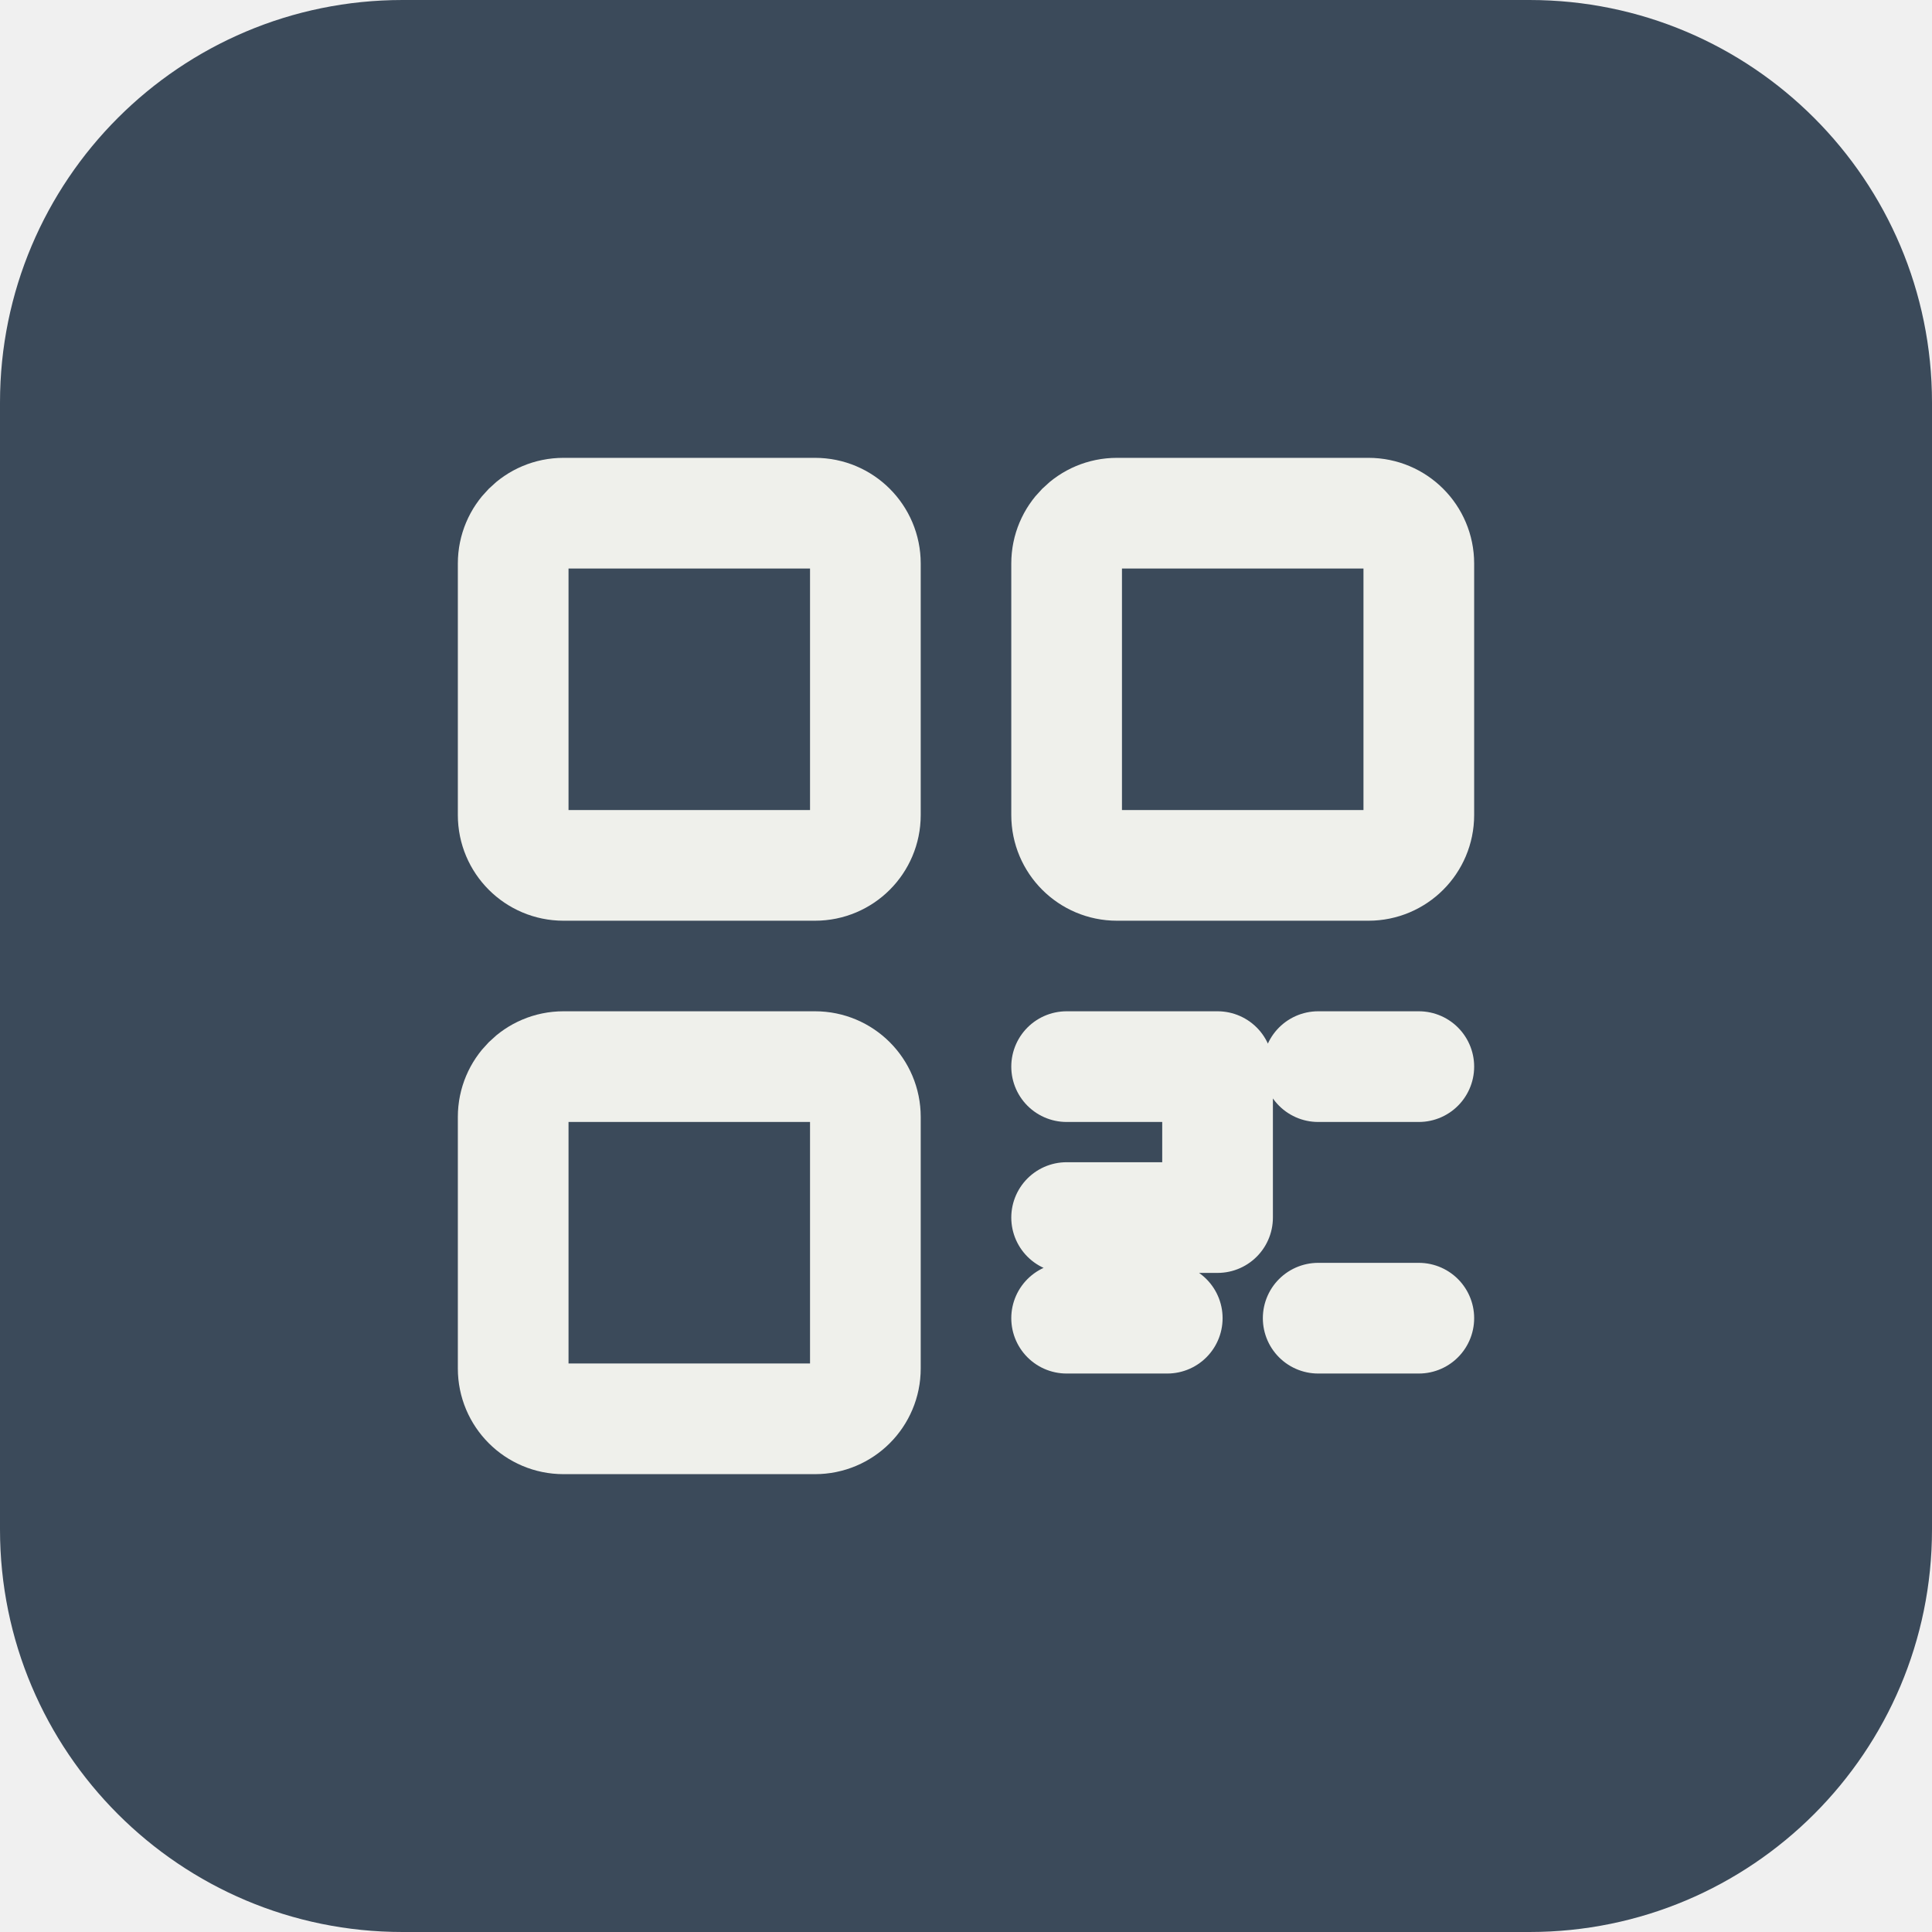
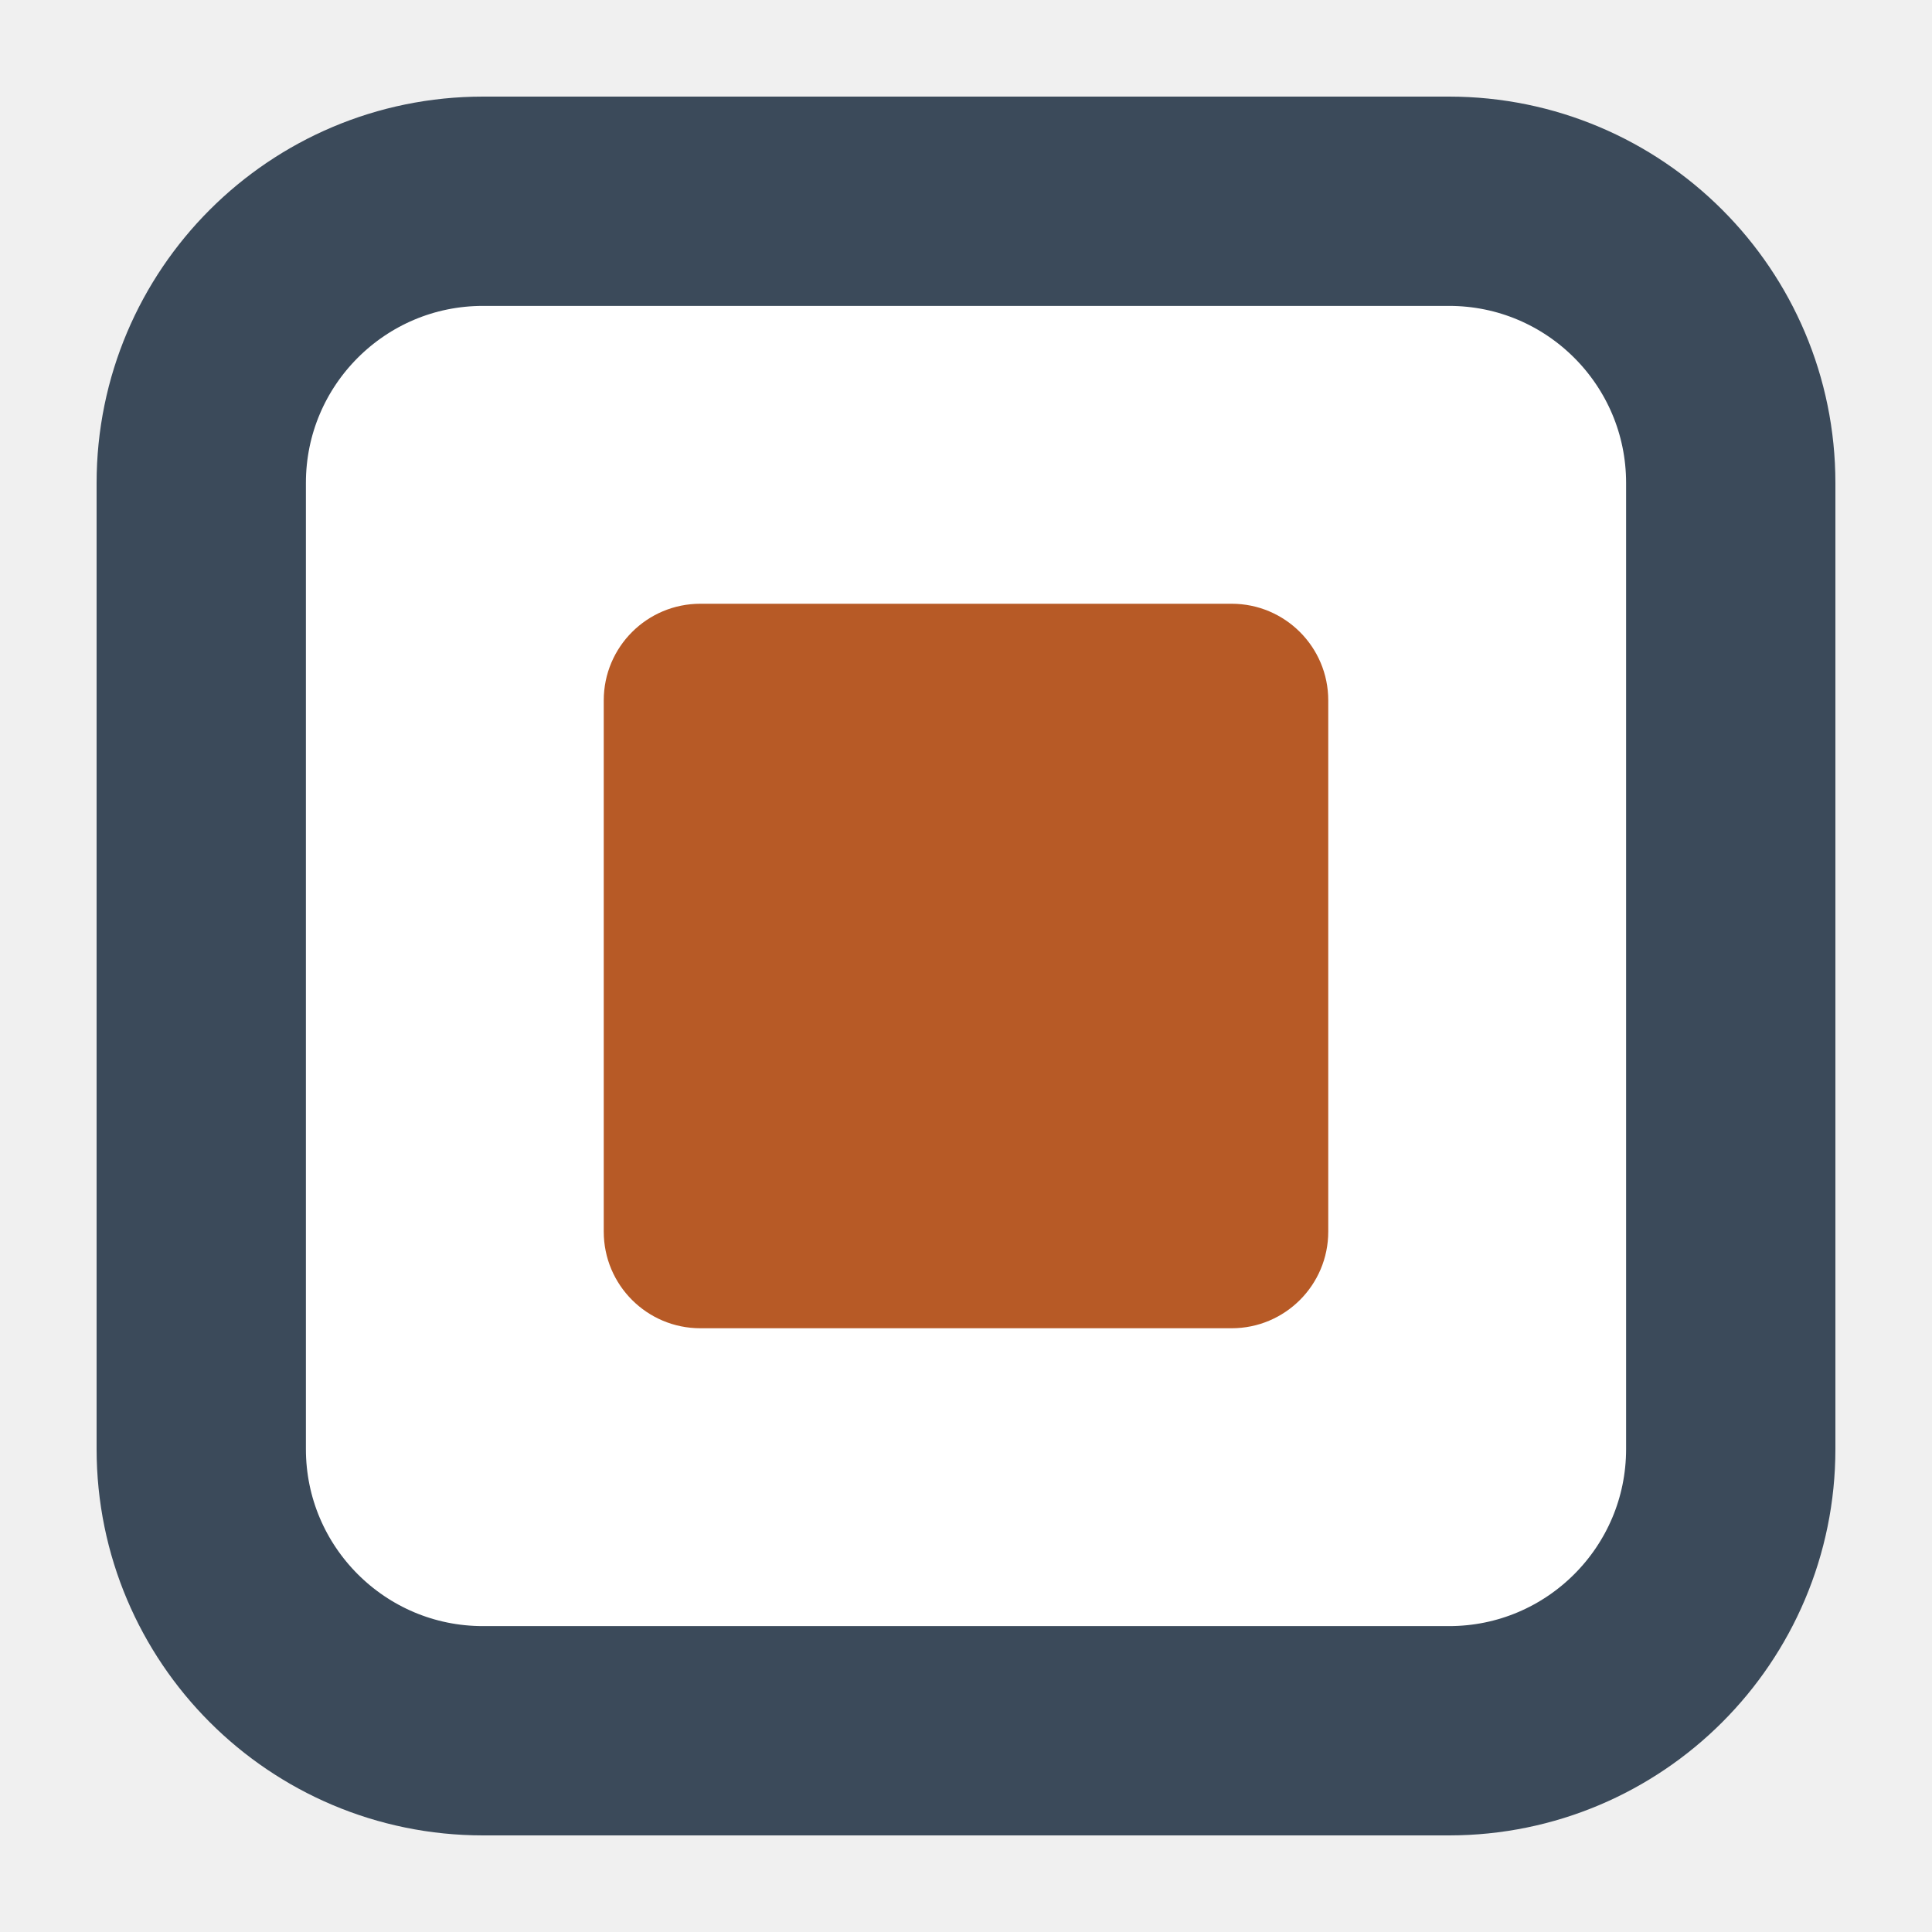
<svg xmlns="http://www.w3.org/2000/svg" viewBox="0 0 24 24">
-   <rect width="24" height="24" rx="5" fill="#3B4A5A" />
-   <g transform="translate(4.5,4.5) scale(0.625)" fill="none" stroke="#EFF0EB" stroke-width="2.2" stroke-linecap="round" stroke-linejoin="round">
-     <rect x="3" y="3" width="7" height="7" rx="1" />
-     <rect x="14" y="3" width="7" height="7" rx="1" />
-     <rect x="3" y="14" width="7" height="7" rx="1" />
-     <path d="M14 14h3v3h-3M19 14h2M14 19h2M19 19h2" />
-   </g>
+   <rect x="2.5" y="2.5" width="19" height="19" rx="3.5" fill="#FFFFFF" stroke="#3B4A5A" stroke-width="2.6" />
+   <rect x="7.5" y="7.5" width="9" height="9" rx="1.2" fill="#B75A26" />
</svg>
